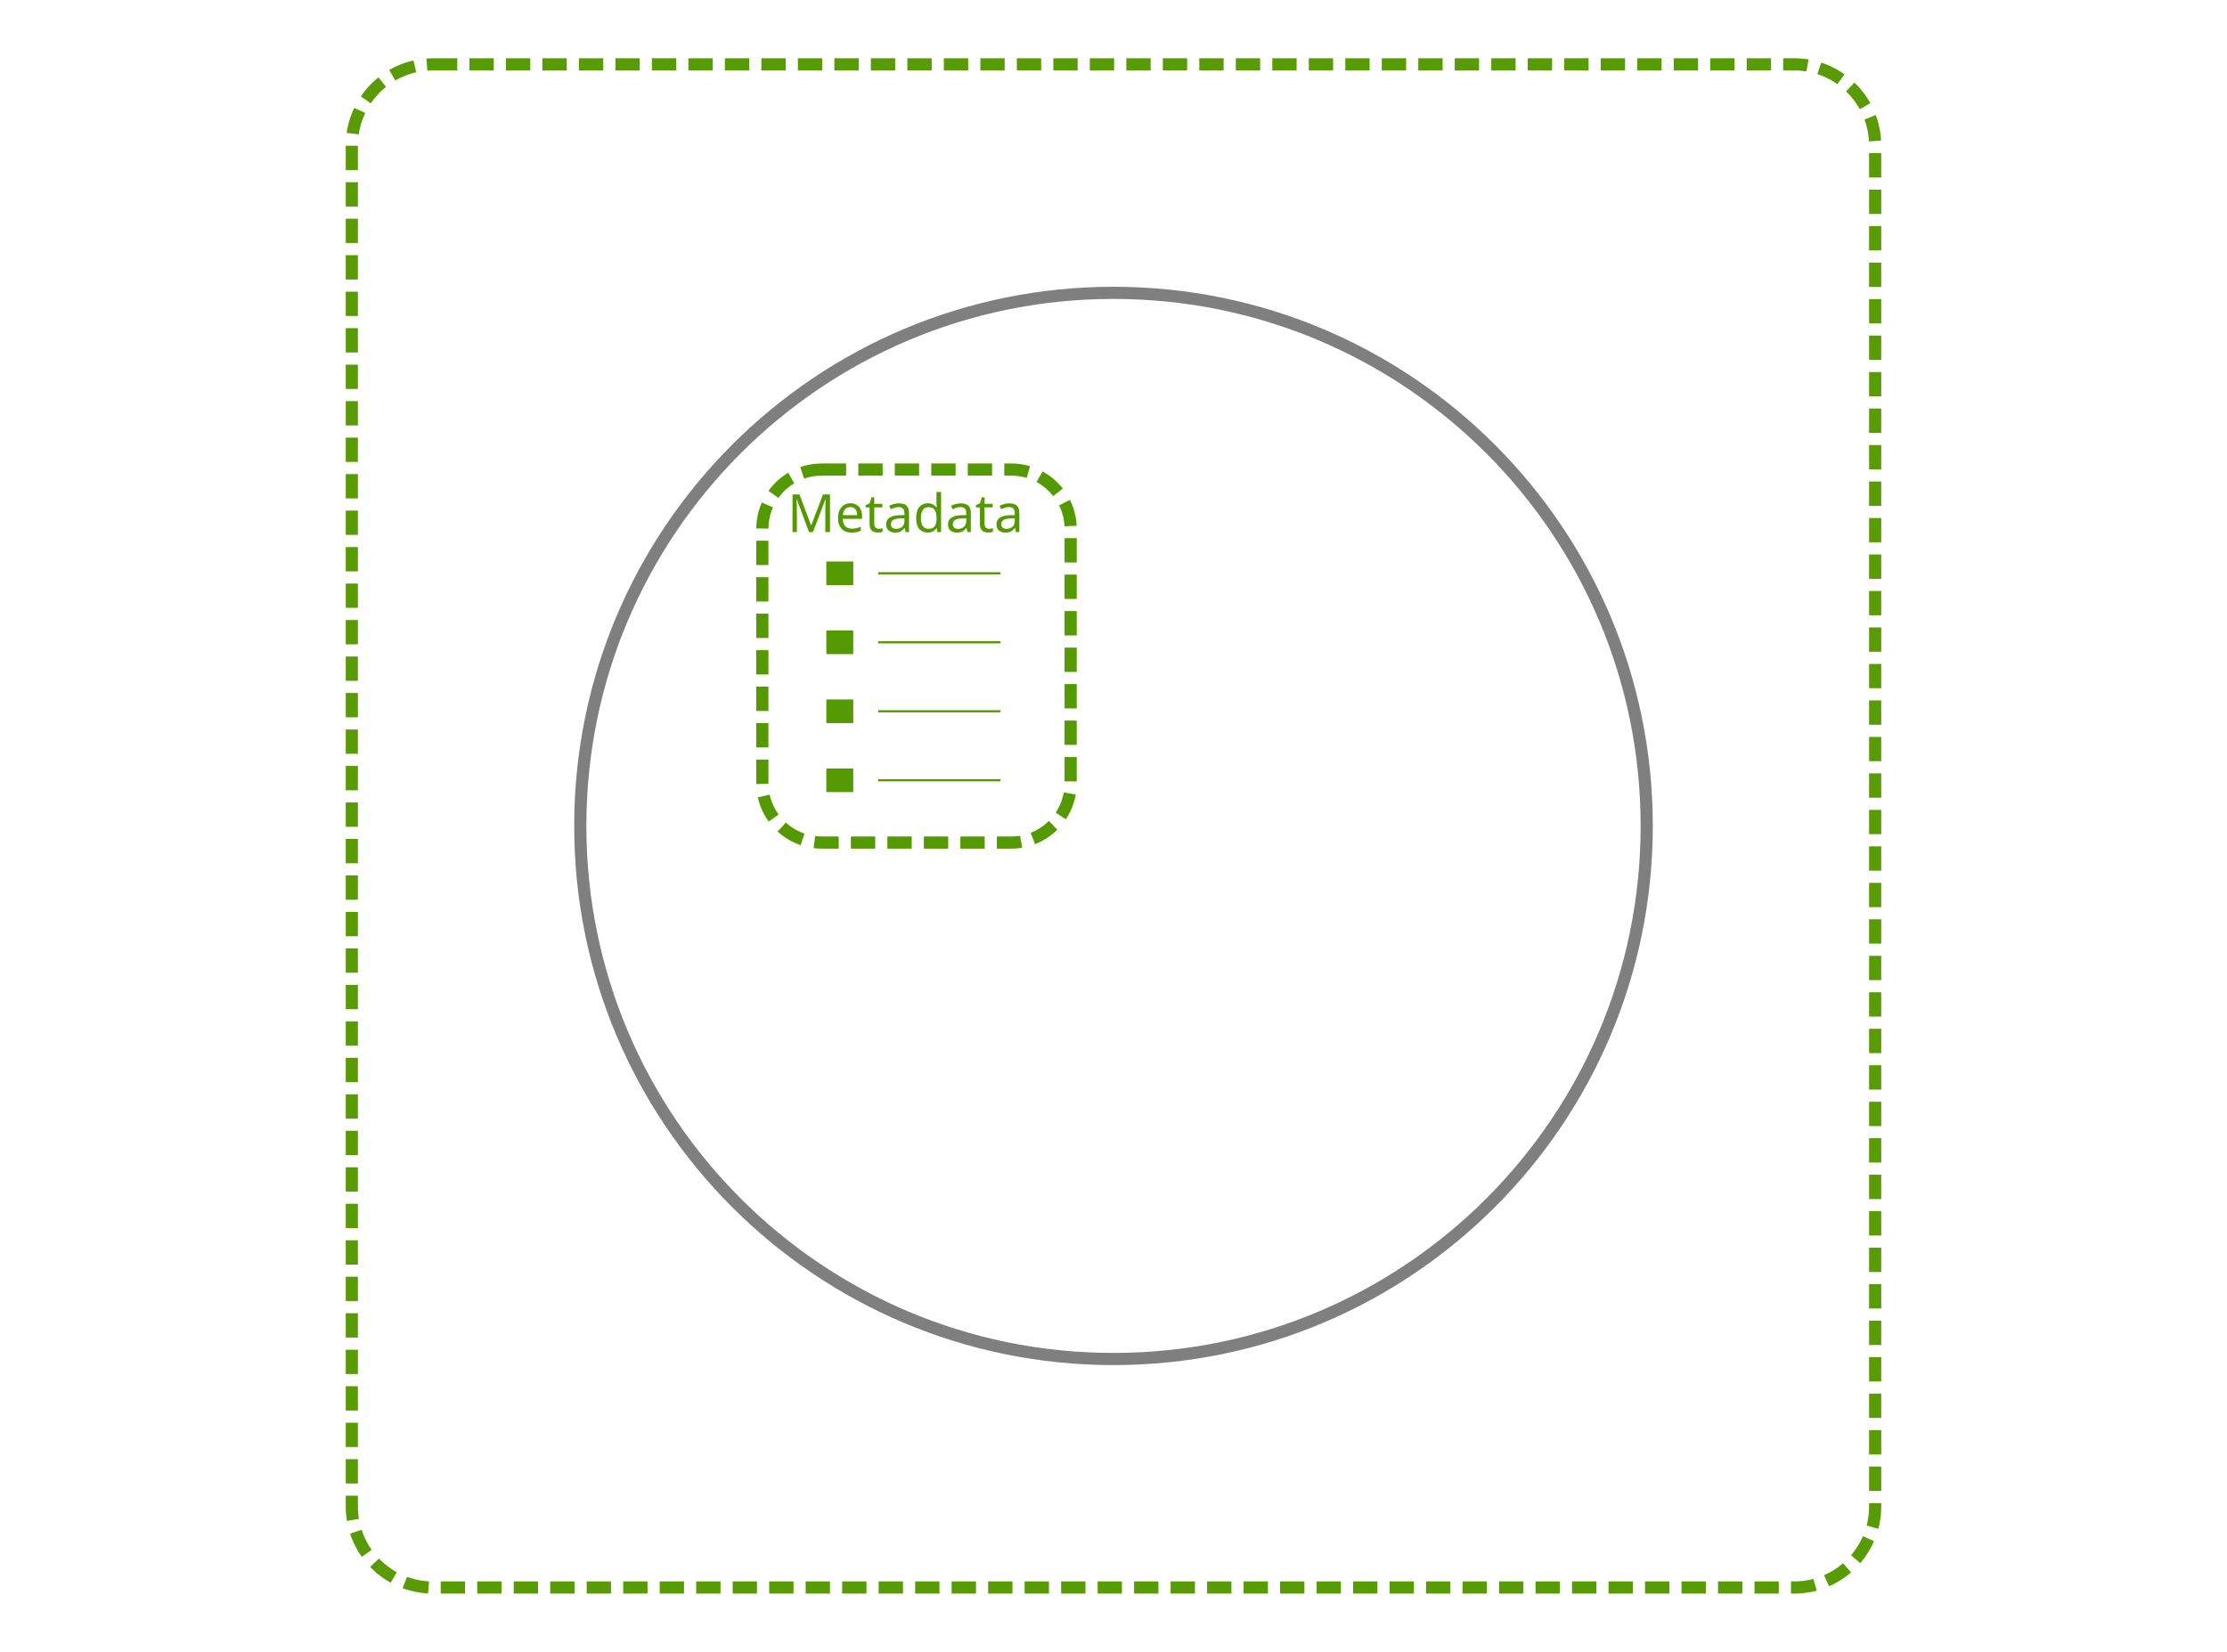
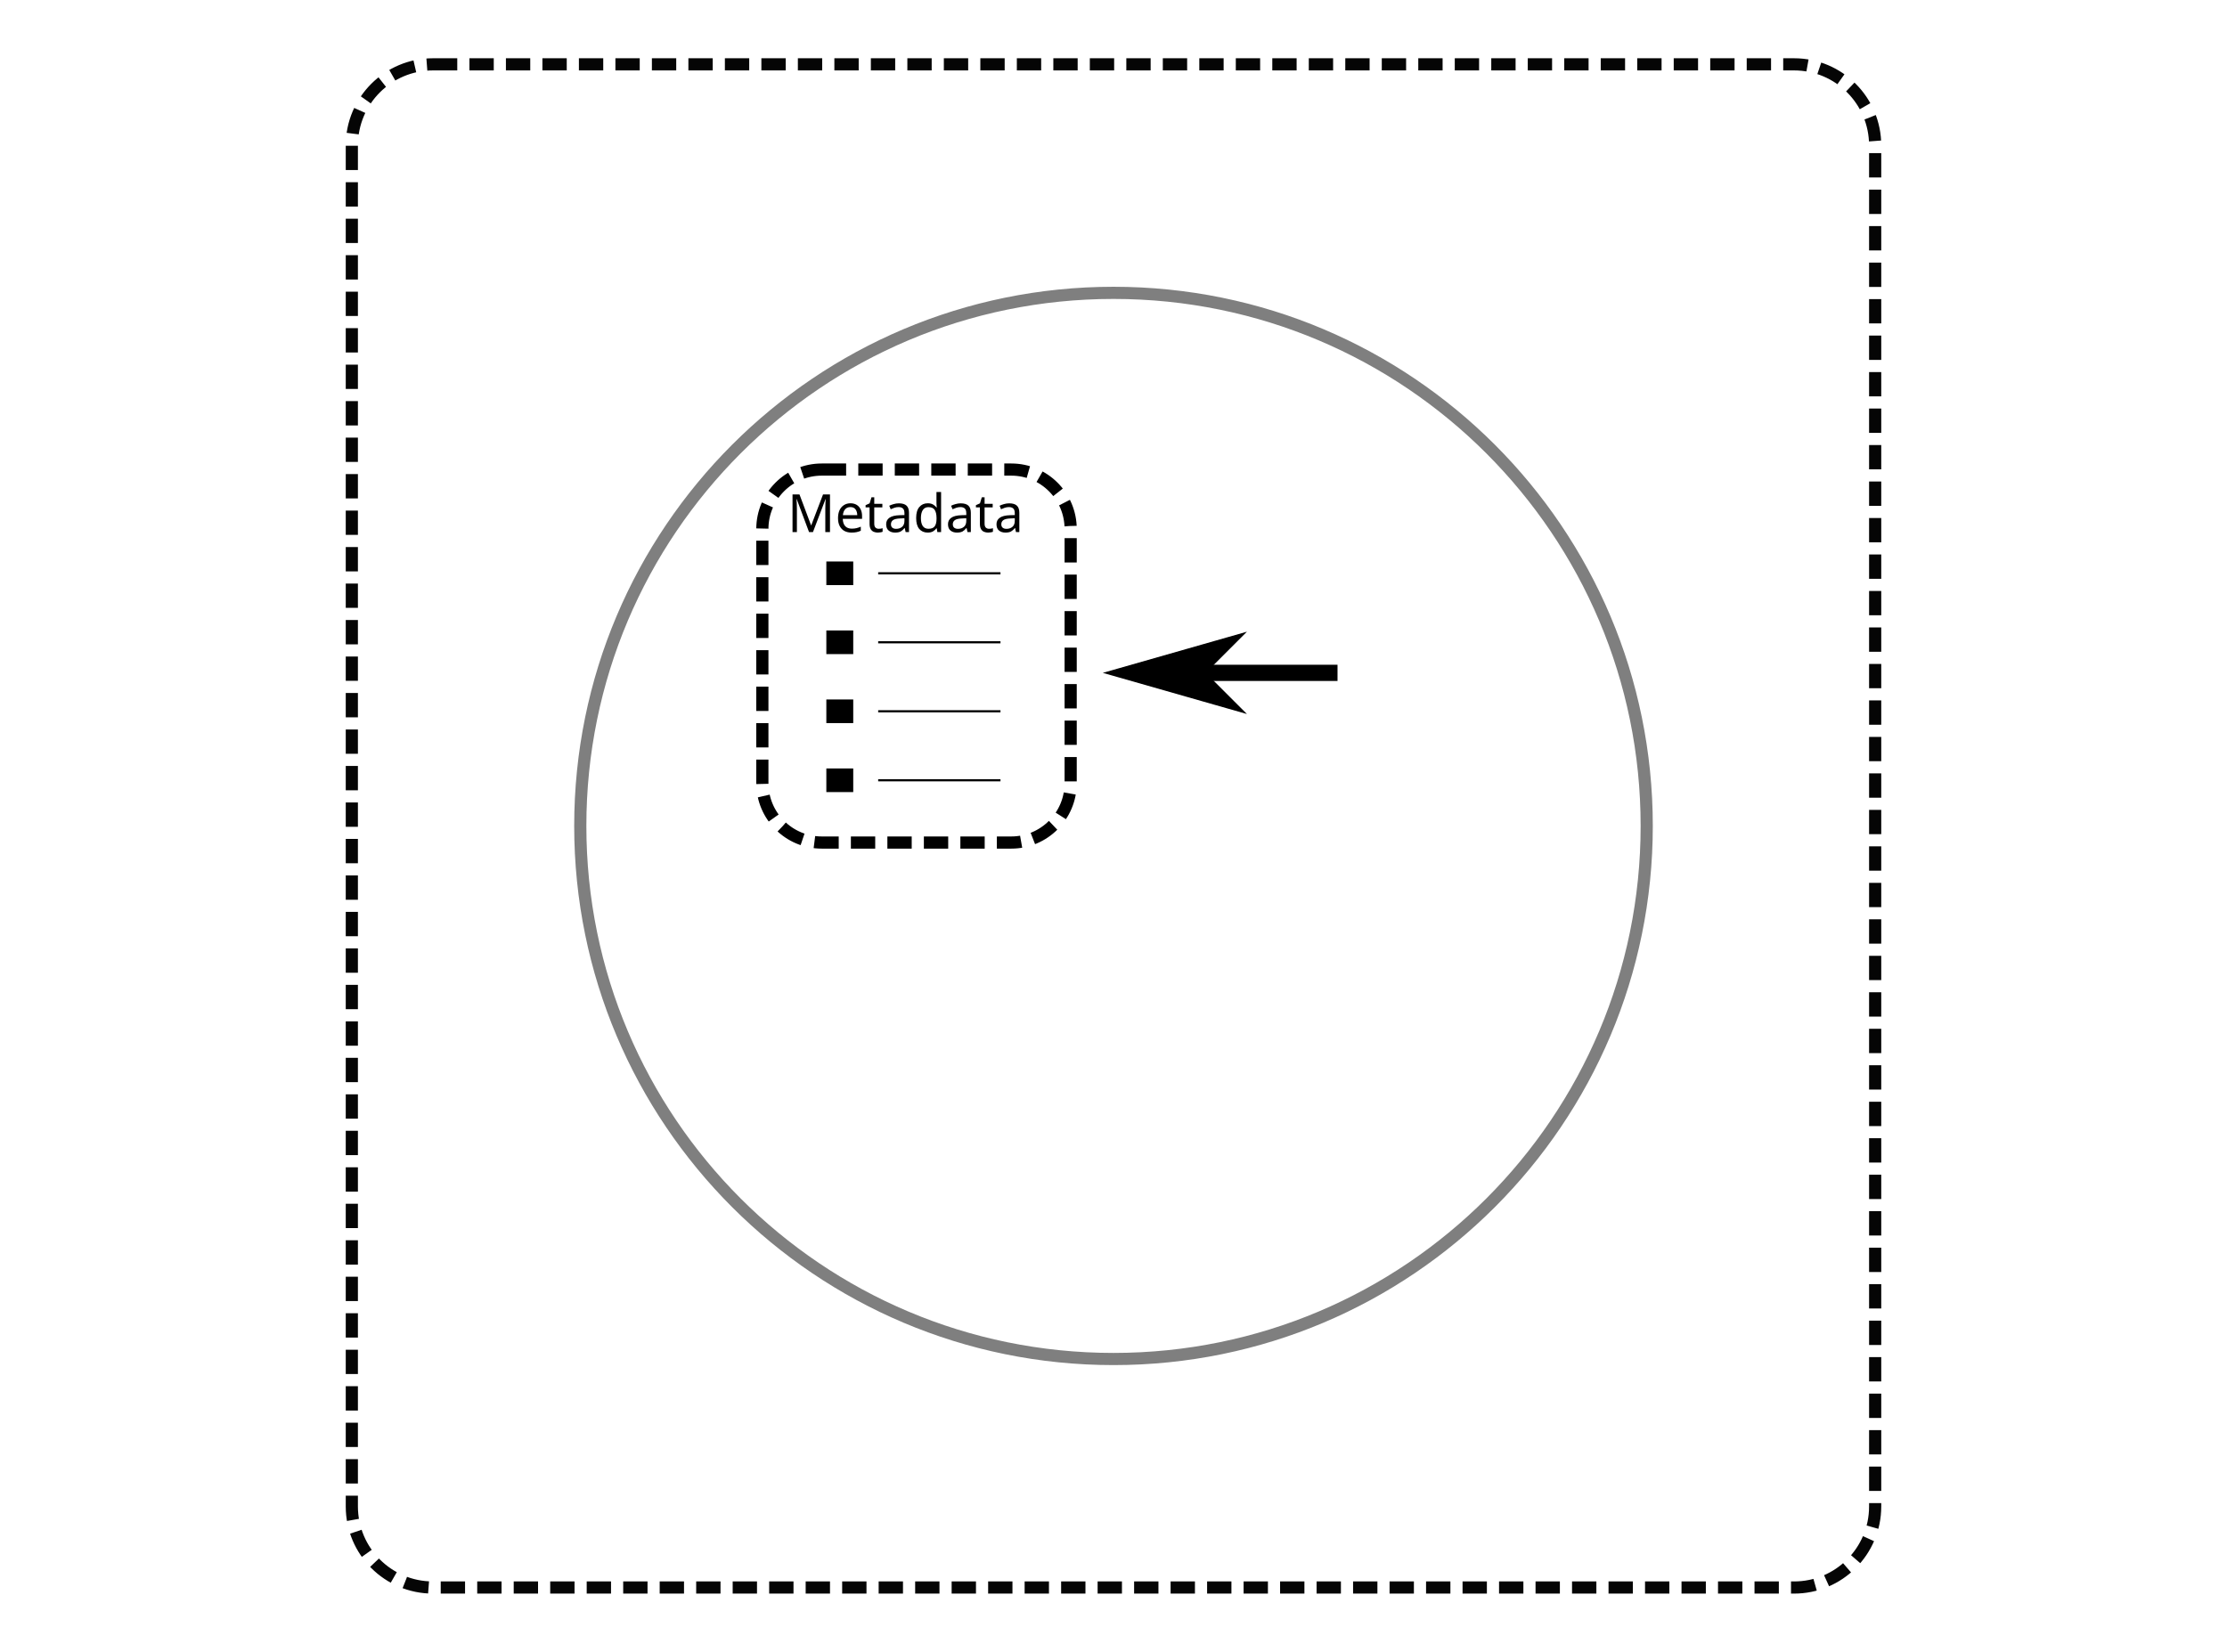
<svg xmlns="http://www.w3.org/2000/svg" xmlns:ns1="http://www.openswatchbook.org/uri/2009/osb" xmlns:xlink="http://www.w3.org/1999/xlink" width="155mm" height="115mm" id="svg5421" version="1.1" viewBox="0 0 549.213 407.48">
  <defs id="defs5423">
    <linearGradient id="linearGradient26550" ns1:paint="solid">
      <stop style="stop-color:#000000;stop-opacity:1;" offset="0" id="stop26552" />
    </linearGradient>
    <linearGradient id="linearGradient26544" ns1:paint="solid">
      <stop style="stop-color:#000000;stop-opacity:1;" offset="0" id="stop26546" />
    </linearGradient>
    <linearGradient id="linearGradient26536" ns1:paint="solid">
      <stop style="stop-color:#000000;stop-opacity:1;" offset="0" id="stop26538" />
    </linearGradient>
    <linearGradient id="linearGradient26530" ns1:paint="solid">
      <stop style="stop-color:#000000;stop-opacity:1;" offset="0" id="stop26532" />
    </linearGradient>
    <linearGradient id="linearGradient25183" ns1:paint="solid" gradientTransform="matrix(0.4388646,0,0,0.4388646,1110.32,-238.4096)">
      <stop style="stop-color:#000000;stop-opacity:1;" offset="0" id="stop25185" />
    </linearGradient>
    <linearGradient id="linearGradient23743" ns1:paint="solid">
      <stop style="stop-color:#000000;stop-opacity:1;" offset="0" id="stop23745" />
    </linearGradient>
    <linearGradient id="linearGradient23686" ns1:paint="solid">
      <stop style="stop-color:#000000;stop-opacity:1;" offset="0" id="stop23688" />
    </linearGradient>
    <linearGradient id="linearGradient23674" ns1:paint="solid">
      <stop style="stop-color:#000000;stop-opacity:1;" offset="0" id="stop23676" />
    </linearGradient>
    <linearGradient id="linearGradient23616" ns1:paint="solid">
      <stop style="stop-color:#000000;stop-opacity:1;" offset="0" id="stop23618" />
    </linearGradient>
    <linearGradient id="linearGradient10726" ns1:paint="solid">
      <stop style="stop-color:#d8e7c4;stop-opacity:1;" offset="0" id="stop10728" />
    </linearGradient>
    <linearGradient id="linearGradient10700" ns1:paint="solid">
      <stop style="stop-color:#d8e7c4;stop-opacity:1;" offset="0" id="stop10702" />
    </linearGradient>
    <linearGradient id="white" ns1:paint="solid" gradientTransform="matrix(0.6624686,0,0,0.6624686,1052.477,-456.0659)">
      <stop style="stop-color:#ffffff;stop-opacity:1;" offset="0" id="stop10475" />
    </linearGradient>
    <linearGradient id="linearGradient10426" ns1:paint="solid" gradientTransform="matrix(0.3427216,0,0,0.1792132,992.7705,184.803)">
      <stop style="stop-color:#000000;stop-opacity:1;" offset="0" id="stop10428" />
    </linearGradient>
    <linearGradient id="linearGradient10420" ns1:paint="solid">
      <stop style="stop-color:#559900;stop-opacity:1;" offset="0" id="stop10422" />
    </linearGradient>
    <linearGradient id="Black" ns1:paint="solid" gradientTransform="matrix(75.33779,0,0,61.62382,87053.51,-62265.561)">
      <stop style="stop-color:#000000;stop-opacity:1;" offset="0" id="stop10414" />
    </linearGradient>
    <linearGradient id="wood" ns1:paint="solid">
      <stop style="stop-color:#7e3817;stop-opacity:1;" offset="0" id="stop10387" />
    </linearGradient>
    <linearGradient id="grass" ns1:paint="solid">
      <stop style="stop-color:#ddee77;stop-opacity:1;" offset="0" id="stop10379" />
    </linearGradient>
    <linearGradient id="stars" ns1:paint="solid" gradientTransform="translate(125.7135,301.0877)">
      <stop style="stop-color:#e7f6d3;stop-opacity:1;" offset="0" id="stop10371" />
    </linearGradient>
    <linearGradient id="sky" ns1:paint="solid">
      <stop style="stop-color:#88aaee;stop-opacity:1;" offset="0" id="stop10363" />
    </linearGradient>
    <linearGradient id="leaves" ns1:paint="solid">
      <stop style="stop-color:#559900;stop-opacity:1;" offset="0" id="stop10355" />
    </linearGradient>
-     <linearGradient xlink:href="#leaves" id="linearGradient25187" x1="798.5" y1="-67" x2="871.5" y2="-67" gradientUnits="userSpaceOnUse" gradientTransform="matrix(5.366801,0,0,5.367682,-3647.704,245.3946)" />
-     <linearGradient xlink:href="#leaves" id="linearGradient26534" x1="1013.683" y1="-7.166" x2="1086.974" y2="-7.166" gradientUnits="userSpaceOnUse" />
    <linearGradient xlink:href="#linearGradient26536" id="linearGradient26540" x1="755.479" y1="-191.308" x2="814.558" y2="-191.308" gradientUnits="userSpaceOnUse" />
-     <linearGradient xlink:href="#leaves" id="linearGradient26542" gradientTransform="matrix(0.4388646,0,0,0.4388646,1110.32,-238.4096)" gradientUnits="userSpaceOnUse" />
-     <linearGradient xlink:href="#leaves" id="linearGradient26548" x1="755.479" y1="-191.308" x2="814.558" y2="-191.308" gradientUnits="userSpaceOnUse" />
-     <linearGradient xlink:href="#leaves" id="linearGradient26554" x1="1015.781" y1="-7.166" x2="1086.974" y2="-7.166" gradientUnits="userSpaceOnUse" />
+     <marker orient="auto" refY="0" refX="0" id="Arrow1Mstart" style="overflow:visible">
+       <path id="path15686" d="M 0,0 5,-5 -12.5,0 5,5 0,0 Z" style="fill:#000000;fill-opacity:1;fill-rule:evenodd;stroke:#000000;stroke-width:1pt;stroke-opacity:1" transform="matrix(0.4,0,0,0.4,4,0)" />
+     </marker>
  </defs>
  <g id="layer1" transform="translate(-558.968,317.9803)">
-     <rect style="opacity:0.98;fill:none;fill-opacity:1;stroke:url(#linearGradient25187);stroke-width:3;stroke-miterlimit:4;stroke-dasharray:6, 3;stroke-dashoffset:0;stroke-opacity:1" id="rect23741" width="375.676" height="375.738" x="645.736" y="-302.109" rx="20" ry="20" />
+     <rect style="opacity:0.98;fill:none;fill-opacity:1;stroke:#000000;stroke-width:3;stroke-miterlimit:4;stroke-dasharray:6, 3;stroke-dashoffset:0;stroke-opacity:1" id="rect23741" width="375.676" height="375.738" x="645.736" y="-302.109" rx="20" ry="20" />
    <circle style="fill:url(#white);fill-opacity:1;stroke:#000000;stroke-width:3;stroke-miterlimit:4;stroke-dasharray:none;stroke-dashoffset:0;stroke-opacity:0.502" id="path12126" cx="833.574" cy="-114.24" r="131.5" />
-     <rect style="fill:none;fill-opacity:1;stroke:url(#linearGradient26542);stroke-width:3;stroke-miterlimit:4;stroke-dasharray:6, 3;stroke-dashoffset:0;stroke-opacity:1" id="rect10724" width="76.034" height="92.009" x="746.977" y="-202.15" rx="14.66" ry="14.66" />
-     <g id="g10766" transform="matrix(0.603246,0,0,0.5299292,149.9895,-147.2343)" style="stroke:url(#linearGradient26534);stroke-width:0.999;stroke-miterlimit:4;stroke-dasharray:none;fill-opacity:1.0;fill:url(#linearGradient26554)">
-       <g transform="translate(86.97413,176.5746)" id="g10744" style="stroke:url(#linearGradient26534);stroke-width:0.999;stroke-miterlimit:4;stroke-dasharray:none;fill-opacity:1.0;fill:url(#linearGradient26554)">
-         <rect style="fill:url(#linearGradient26554);fill-opacity:1.0;stroke:url(#linearGradient26534);stroke-width:0.999;stroke-miterlimit:4;stroke-dasharray:none;stroke-dashoffset:0;stroke-opacity:1" id="rect10732" width="10" height="10" x="929.307" y="-140.568" />
-         <path style="fill:url(#linearGradient26554);fill-rule:evenodd;stroke:url(#linearGradient26534);stroke-width:0.999;stroke-linecap:butt;stroke-linejoin:miter;stroke-miterlimit:4;stroke-dasharray:none;stroke-opacity:1;fill-opacity:1.0" d="m 950,-135.568 50,0" id="path10742" />
+     <rect style="fill:none;fill-opacity:1;stroke:#000000;stroke-width:3;stroke-miterlimit:4;stroke-dasharray:6, 3;stroke-dashoffset:0;stroke-opacity:1" id="rect10724" width="76.034" height="92.009" x="746.977" y="-202.15" rx="14.66" ry="14.66" />
+     <g id="g10766" transform="matrix(0.603246,0,0,0.5299292,149.9895,-147.2343)" style="stroke:#000000;stroke-width:0.999;stroke-miterlimit:4;stroke-dasharray:none;fill-opacity:1;fill:#000000;stroke-opacity:1">
+       <g transform="translate(86.97413,176.5746)" id="g10744" style="stroke:#000000;stroke-width:0.999;stroke-miterlimit:4;stroke-dasharray:none;fill-opacity:1;fill:#000000;stroke-opacity:1">
+         <rect style="fill:#000000;fill-opacity:1;stroke:#000000;stroke-width:0.999;stroke-miterlimit:4;stroke-dasharray:none;stroke-dashoffset:0;stroke-opacity:1" id="rect10732" width="10" height="10" x="929.307" y="-140.568" />
+         <path style="fill:#000000;fill-rule:evenodd;stroke:#000000;stroke-width:0.999;stroke-linecap:butt;stroke-linejoin:miter;stroke-miterlimit:4;stroke-dasharray:none;stroke-opacity:1;fill-opacity:1" d="m 950,-135.568 50,0" id="path10742" />
      </g>
-       <g id="g10748" transform="translate(86.97413,144.4598)" style="stroke:url(#linearGradient26534);stroke-width:0.999;stroke-miterlimit:4;stroke-dasharray:none;fill-opacity:1.0;fill:url(#linearGradient26554)">
-         <rect y="-140.568" x="929.307" height="10" width="10" id="rect10750" style="fill:url(#linearGradient26554);fill-opacity:1.0;stroke:url(#linearGradient26534);stroke-width:0.999;stroke-miterlimit:4;stroke-dasharray:none;stroke-dashoffset:0;stroke-opacity:1" />
-         <path id="path10752" d="m 950,-135.568 50,0" style="fill:url(#linearGradient26554);fill-rule:evenodd;stroke:url(#linearGradient26534);stroke-width:0.999;stroke-linecap:butt;stroke-linejoin:miter;stroke-miterlimit:4;stroke-dasharray:none;stroke-opacity:1;fill-opacity:1.0" />
+       <g id="g10748" transform="translate(86.97413,144.4598)" style="stroke:#000000;stroke-width:0.999;stroke-miterlimit:4;stroke-dasharray:none;fill-opacity:1;fill:#000000;stroke-opacity:1">
+         <rect y="-140.568" x="929.307" height="10" width="10" id="rect10750" style="fill:#000000;fill-opacity:1;stroke:#000000;stroke-width:0.999;stroke-miterlimit:4;stroke-dasharray:none;stroke-dashoffset:0;stroke-opacity:1" />
+         <path id="path10752" d="m 950,-135.568 50,0" style="fill:#000000;fill-rule:evenodd;stroke:#000000;stroke-width:0.999;stroke-linecap:butt;stroke-linejoin:miter;stroke-miterlimit:4;stroke-dasharray:none;stroke-opacity:1;fill-opacity:1" />
      </g>
-       <g transform="translate(86.97413,112.345)" id="g10754" style="stroke:url(#linearGradient26534);stroke-width:0.999;stroke-miterlimit:4;stroke-dasharray:none;fill-opacity:1.0;fill:url(#linearGradient26554)">
-         <rect style="fill:url(#linearGradient26554);fill-opacity:1.0;stroke:url(#linearGradient26534);stroke-width:0.999;stroke-miterlimit:4;stroke-dasharray:none;stroke-dashoffset:0;stroke-opacity:1" id="rect10756" width="10" height="10" x="929.307" y="-140.568" />
-         <path style="fill:url(#linearGradient26554);fill-rule:evenodd;stroke:url(#linearGradient26534);stroke-width:0.999;stroke-linecap:butt;stroke-linejoin:miter;stroke-miterlimit:4;stroke-dasharray:none;stroke-opacity:1;fill-opacity:1.0" d="m 950,-135.568 50,0" id="path10758" />
+       <g transform="translate(86.97413,112.345)" id="g10754" style="stroke:#000000;stroke-width:0.999;stroke-miterlimit:4;stroke-dasharray:none;fill-opacity:1;fill:#000000;stroke-opacity:1">
+         <rect style="fill:#000000;fill-opacity:1;stroke:#000000;stroke-width:0.999;stroke-miterlimit:4;stroke-dasharray:none;stroke-dashoffset:0;stroke-opacity:1" id="rect10756" width="10" height="10" x="929.307" y="-140.568" />
+         <path style="fill:#000000;fill-rule:evenodd;stroke:#000000;stroke-width:0.999;stroke-linecap:butt;stroke-linejoin:miter;stroke-miterlimit:4;stroke-dasharray:none;stroke-opacity:1;fill-opacity:1" d="m 950,-135.568 50,0" id="path10758" />
      </g>
-       <g id="g10760" transform="translate(86.97413,80.23023)" style="stroke:url(#linearGradient26534);stroke-width:0.999;stroke-miterlimit:4;stroke-dasharray:none;fill-opacity:1.0;fill:url(#linearGradient26554)">
-         <rect y="-140.568" x="929.307" height="10" width="10" id="rect10762" style="fill:url(#linearGradient26554);fill-opacity:1.0;stroke:url(#linearGradient26534);stroke-width:0.999;stroke-miterlimit:4;stroke-dasharray:none;stroke-dashoffset:0;stroke-opacity:1" />
-         <path id="path10764" d="m 950,-135.568 50,0" style="fill:url(#linearGradient26554);fill-rule:evenodd;stroke:url(#linearGradient26534);stroke-width:0.999;stroke-linecap:butt;stroke-linejoin:miter;stroke-miterlimit:4;stroke-dasharray:none;stroke-opacity:1;fill-opacity:1.0" />
+       <g id="g10760" transform="translate(86.97413,80.23023)" style="stroke:#000000;stroke-width:0.999;stroke-miterlimit:4;stroke-dasharray:none;fill-opacity:1;fill:#000000;stroke-opacity:1">
+         <rect y="-140.568" x="929.307" height="10" width="10" id="rect10762" style="fill:#000000;fill-opacity:1;stroke:#000000;stroke-width:0.999;stroke-miterlimit:4;stroke-dasharray:none;stroke-dashoffset:0;stroke-opacity:1" />
+         <path id="path10764" d="m 950,-135.568 50,0" style="fill:#000000;fill-rule:evenodd;stroke:#000000;stroke-width:0.999;stroke-linecap:butt;stroke-linejoin:miter;stroke-miterlimit:4;stroke-dasharray:none;stroke-opacity:1;fill-opacity:1" />
      </g>
    </g>
-     <text xml:space="preserve" style="font-style:normal;font-weight:normal;font-size:12.988px;line-height:125%;font-family:Sans;letter-spacing:0px;word-spacing:0px;fill:url(#linearGradient26548);fill-opacity:1.0;stroke:none;stroke-width:1px;stroke-linecap:butt;stroke-linejoin:miter;stroke-opacity:1" x="754.204" y="-186.466" id="text10780" transform="scale(0.9986097,1.001392)">
-       <tspan id="tspan10782" x="754.204" y="-186.466" style="stroke:none;fill-opacity:1.0;fill:url(#linearGradient26548)">Metadata</tspan>
+     <text xml:space="preserve" style="font-style:normal;font-weight:normal;font-size:12.988px;line-height:125%;font-family:Sans;letter-spacing:0px;word-spacing:0px;fill:#000000;fill-opacity:1;stroke:none;stroke-width:1px;stroke-linecap:butt;stroke-linejoin:miter;stroke-opacity:1;" x="754.204" y="-186.466" id="text10780" transform="scale(0.9986097,1.001392)">
+       <tspan id="tspan10782" x="754.204" y="-186.466" style="stroke:none;fill-opacity:1;fill:#000000;">Metadata</tspan>
    </text>
+     <path style="fill:none;fill-rule:evenodd;stroke:#000000;stroke-width:4;stroke-linecap:butt;stroke-linejoin:miter;stroke-miterlimit:4;stroke-dasharray:none;stroke-opacity:1;marker-start:url(#Arrow1Mstart)" d="m 838.82,-152 50,0" id="path28661" />
  </g>
</svg>
